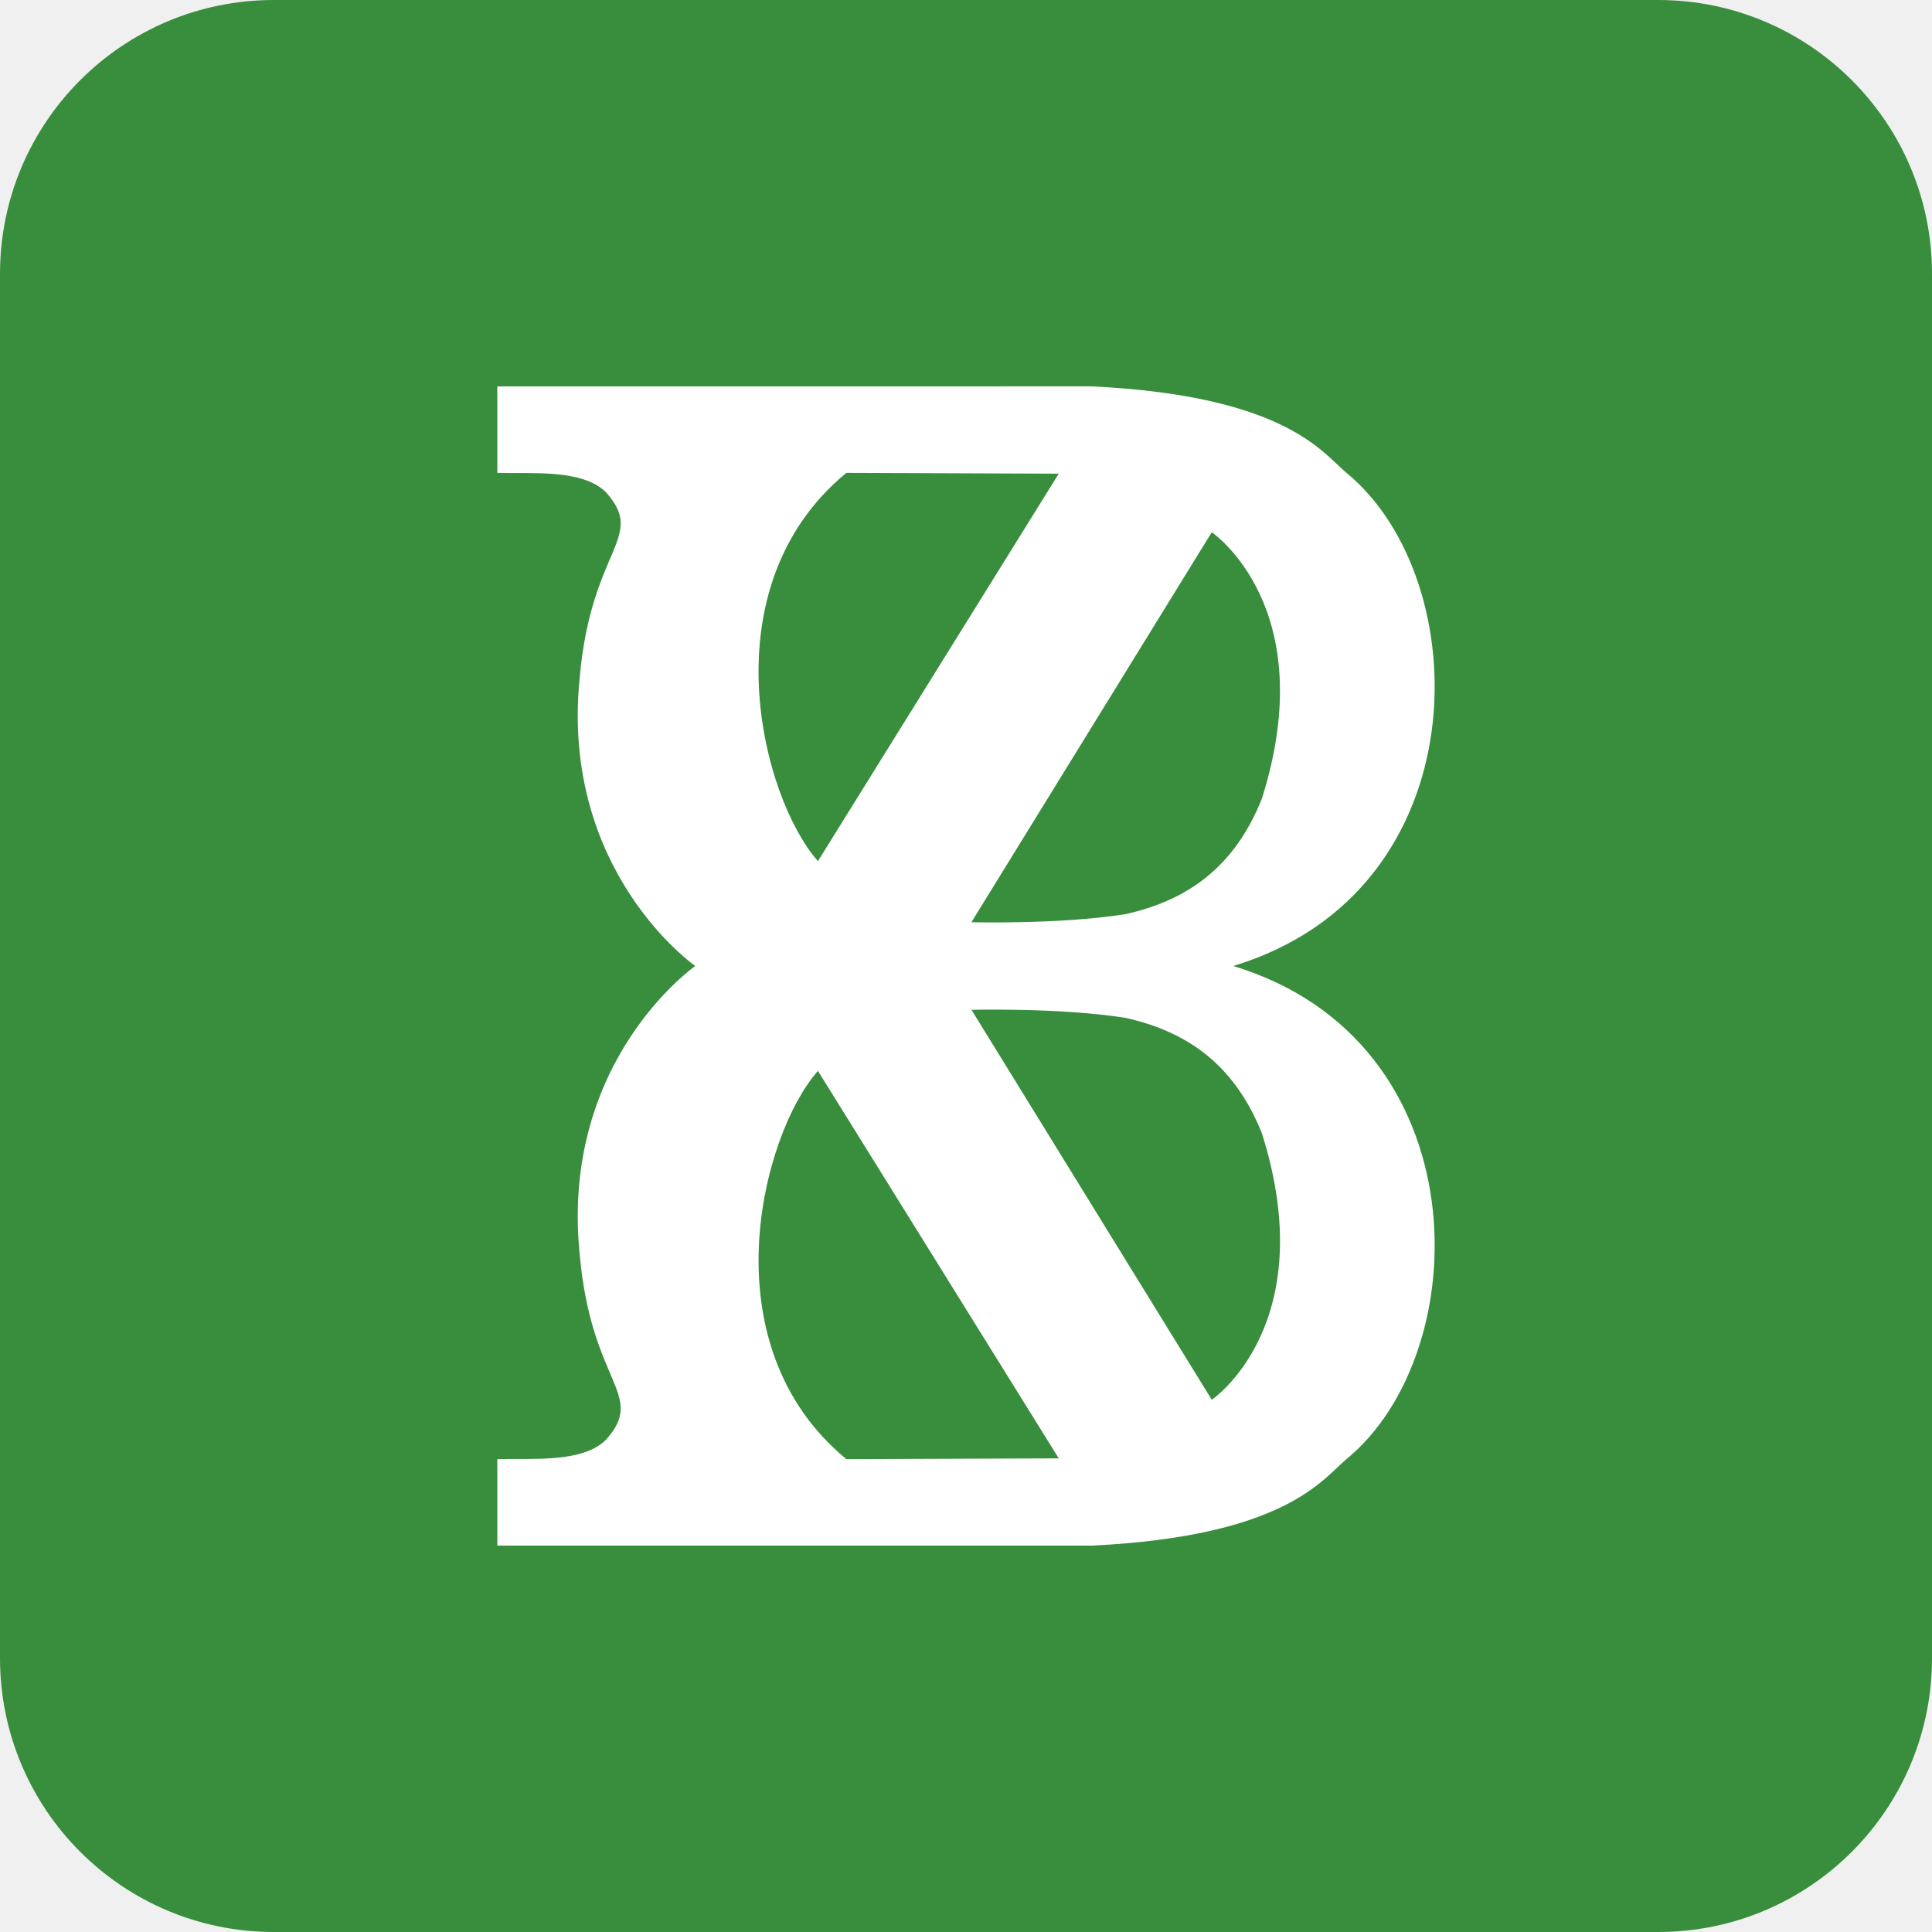
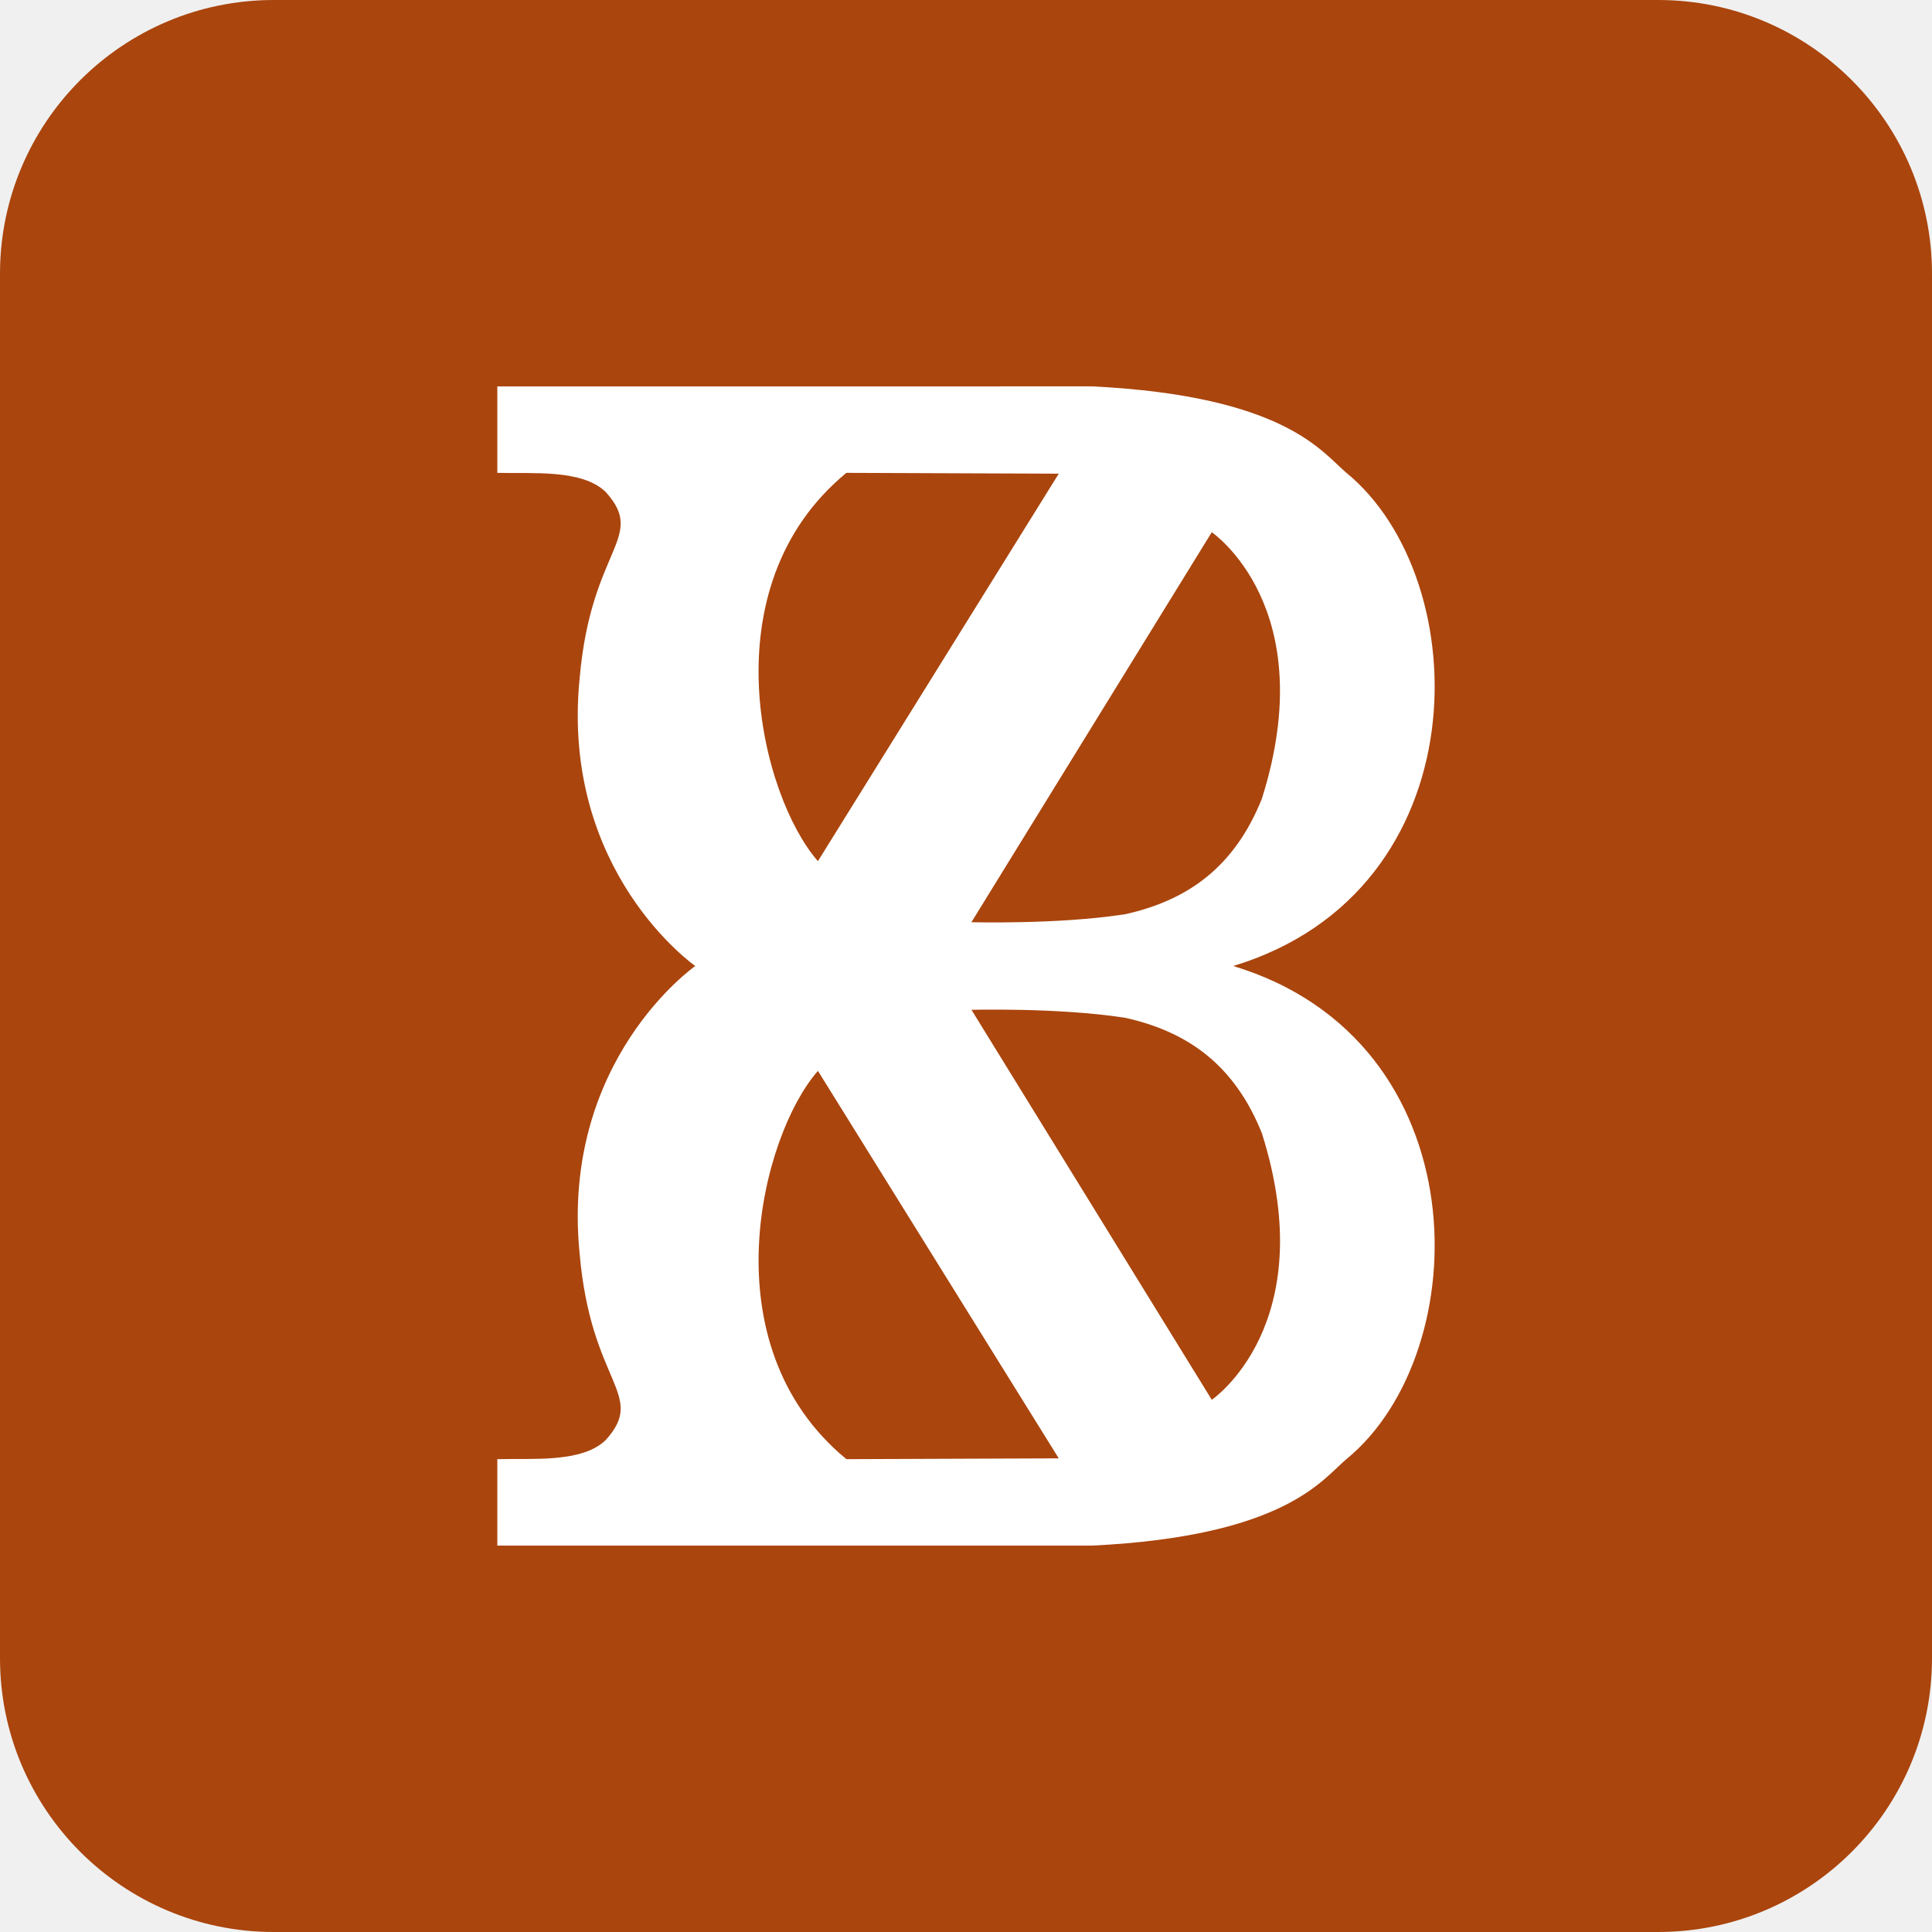
<svg xmlns="http://www.w3.org/2000/svg" height="320" id="svg1" version="1.1" viewBox="0 0 84.667 84.667" width="320" xml:space="preserve">
  <defs id="defs1" />
  <g id="layer1">
-     <rect height="84.667" rx="12" ry="12" id="rect1" style="display:inline;fill:#388e3c;fill-opacity:1;stroke-width:0.265" width="84.667" x="-8.8817842e-16" y="0" />
+     <rect height="84.667" rx="12" ry="12" id="rect1" style="display:inline;fill:#aa450d;fill-opacity:1;stroke-width:0.265" width="84.667" x="-8.8817842e-16" y="0" />
    <path d="m 21.794,16.934 v 3.788 c 0.381,0.011 0.805,0.005 1.241,0.007 0.218,7.18e-4 0.44,0.004 0.661,0.011 0.221,0.007 0.443,0.019 0.66,0.039 0.217,0.02 0.431,0.047 0.637,0.085 0.206,0.038 0.405,0.086 0.592,0.148 0.094,0.031 0.185,0.065 0.273,0.103 0.088,0.038 0.172,0.08 0.253,0.125 0.081,0.046 0.158,0.095 0.231,0.149 0.073,0.054 0.142,0.113 0.207,0.176 0.112,0.125 0.208,0.245 0.289,0.359 0.081,0.115 0.147,0.225 0.199,0.332 0.052,0.107 0.09,0.212 0.117,0.315 0.027,0.103 0.041,0.205 0.045,0.308 0.004,0.103 -0.002,0.206 -0.018,0.311 -0.016,0.105 -0.04,0.213 -0.072,0.325 -0.032,0.112 -0.072,0.227 -0.117,0.348 -0.046,0.121 -0.097,0.248 -0.154,0.382 -0.112,0.268 -0.243,0.564 -0.379,0.904 -0.068,0.17 -0.138,0.35 -0.207,0.543 -0.069,0.193 -0.139,0.397 -0.207,0.616 -0.068,0.219 -0.134,0.452 -0.197,0.7 -0.063,0.248 -0.123,0.513 -0.179,0.794 -0.056,0.282 -0.106,0.58 -0.151,0.898 -0.045,0.318 -0.084,0.655 -0.115,1.013 -0.027,0.265 -0.047,0.527 -0.061,0.784 -0.014,0.257 -0.021,0.509 -0.023,0.758 -0.002,0.248 0.002,0.492 0.012,0.732 0.009,0.24 0.025,0.475 0.045,0.707 0.02,0.231 0.045,0.458 0.075,0.681 0.03,0.223 0.064,0.442 0.103,0.656 0.039,0.214 0.082,0.424 0.129,0.631 0.047,0.206 0.098,0.408 0.152,0.606 0.054,0.198 0.112,0.391 0.173,0.581 0.061,0.189 0.125,0.374 0.192,0.555 0.134,0.362 0.278,0.707 0.431,1.035 0.153,0.328 0.313,0.64 0.478,0.935 0.165,0.295 0.335,0.573 0.506,0.835 0.172,0.262 0.345,0.507 0.517,0.735 0.172,0.229 0.342,0.441 0.508,0.636 0.166,0.196 0.327,0.375 0.481,0.537 0.154,0.163 0.3,0.309 0.436,0.439 0.271,0.26 0.499,0.454 0.659,0.584 0.16,0.129 0.253,0.194 0.253,0.194 0,0 -0.092,0.065 -0.253,0.194 -0.16,0.129 -0.388,0.324 -0.659,0.584 -0.135,0.13 -0.282,0.276 -0.436,0.439 -0.154,0.163 -0.315,0.342 -0.481,0.537 -0.166,0.196 -0.336,0.408 -0.508,0.636 -0.172,0.229 -0.345,0.474 -0.517,0.735 -0.172,0.262 -0.341,0.54 -0.506,0.835 -0.165,0.295 -0.326,0.607 -0.478,0.935 -0.153,0.328 -0.297,0.674 -0.431,1.035 -0.067,0.181 -0.131,0.366 -0.192,0.555 -0.061,0.189 -0.119,0.383 -0.173,0.581 -0.054,0.198 -0.105,0.399 -0.152,0.606 -0.047,0.206 -0.09,0.416 -0.129,0.631 -0.039,0.214 -0.073,0.433 -0.103,0.656 -0.03,0.223 -0.055,0.45 -0.075,0.681 -0.02,0.231 -0.035,0.467 -0.045,0.707 -0.01,0.24 -0.013,0.484 -0.012,0.732 0.002,0.248 0.009,0.501 0.023,0.758 0.014,0.257 0.034,0.518 0.061,0.784 0.031,0.358 0.07,0.695 0.115,1.013 0.045,0.318 0.096,0.617 0.151,0.898 0.056,0.282 0.116,0.546 0.179,0.794 0.063,0.248 0.129,0.481 0.197,0.7 0.068,0.219 0.137,0.423 0.207,0.616 0.069,0.193 0.139,0.373 0.207,0.543 0.136,0.339 0.267,0.636 0.379,0.904 0.056,0.134 0.108,0.261 0.154,0.382 0.046,0.121 0.085,0.236 0.117,0.348 0.032,0.112 0.057,0.219 0.072,0.325 0.016,0.105 0.023,0.209 0.018,0.311 -0.004,0.103 -0.018,0.205 -0.045,0.308 -0.027,0.103 -0.065,0.208 -0.117,0.315 -0.052,0.107 -0.118,0.217 -0.199,0.332 -0.081,0.115 -0.176,0.234 -0.289,0.359 -0.064,0.063 -0.133,0.122 -0.207,0.176 -0.073,0.054 -0.15,0.104 -0.231,0.149 -0.081,0.046 -0.165,0.088 -0.253,0.125 -0.088,0.038 -0.179,0.072 -0.273,0.103 -0.188,0.062 -0.386,0.11 -0.592,0.148 -0.206,0.038 -0.419,0.065 -0.637,0.085 -0.217,0.02 -0.439,0.032 -0.66,0.039 -0.221,0.007 -0.443,0.01 -0.661,0.011 -0.437,0.002 -0.86,-0.004 -1.241,0.007 v 3.788 h 26.066 c 0.531,-0.026 1.035,-0.06 1.513,-0.102 0.478,-0.041 0.931,-0.09 1.361,-0.145 0.429,-0.055 0.835,-0.117 1.218,-0.183 0.383,-0.067 0.744,-0.139 1.085,-0.216 0.34,-0.077 0.66,-0.158 0.96,-0.243 0.3,-0.085 0.582,-0.173 0.846,-0.265 0.264,-0.091 0.51,-0.185 0.74,-0.281 0.23,-0.096 0.444,-0.193 0.643,-0.291 0.199,-0.098 0.384,-0.198 0.556,-0.297 0.172,-0.099 0.331,-0.199 0.478,-0.297 0.147,-0.098 0.283,-0.196 0.409,-0.291 0.126,-0.095 0.242,-0.189 0.349,-0.28 0.215,-0.182 0.397,-0.352 0.557,-0.504 0.16,-0.152 0.3,-0.286 0.43,-0.394 0.179,-0.147 0.352,-0.302 0.52,-0.465 0.168,-0.164 0.331,-0.335 0.487,-0.515 0.157,-0.179 0.307,-0.366 0.452,-0.56 0.145,-0.194 0.284,-0.394 0.417,-0.602 0.133,-0.207 0.26,-0.42 0.38,-0.639 0.12,-0.219 0.235,-0.444 0.342,-0.675 0.108,-0.23 0.209,-0.465 0.304,-0.706 0.095,-0.24 0.183,-0.485 0.264,-0.733 0.081,-0.249 0.156,-0.502 0.224,-0.758 0.068,-0.256 0.128,-0.515 0.182,-0.778 0.054,-0.262 0.1,-0.528 0.139,-0.795 0.039,-0.267 0.071,-0.537 0.096,-0.809 0.025,-0.271 0.042,-0.544 0.051,-0.818 0.009,-0.274 0.012,-0.549 0.006,-0.825 -0.006,-0.276 -0.02,-0.552 -0.041,-0.828 -0.021,-0.276 -0.051,-0.552 -0.089,-0.827 -0.038,-0.275 -0.083,-0.55 -0.137,-0.823 -0.054,-0.273 -0.116,-0.546 -0.187,-0.816 -0.071,-0.27 -0.149,-0.539 -0.237,-0.805 -0.088,-0.266 -0.184,-0.529 -0.289,-0.79 -0.105,-0.26 -0.219,-0.518 -0.341,-0.772 -0.123,-0.254 -0.254,-0.504 -0.395,-0.75 -0.141,-0.246 -0.29,-0.488 -0.449,-0.725 -0.159,-0.237 -0.328,-0.469 -0.505,-0.696 -0.178,-0.227 -0.365,-0.448 -0.561,-0.663 -0.197,-0.215 -0.403,-0.425 -0.618,-0.627 -0.216,-0.203 -0.442,-0.399 -0.677,-0.588 -0.236,-0.189 -0.481,-0.371 -0.737,-0.545 -0.256,-0.174 -0.521,-0.34 -0.797,-0.498 -0.276,-0.158 -0.562,-0.308 -0.859,-0.448 -0.297,-0.141 -0.603,-0.273 -0.921,-0.395 -0.318,-0.122 -0.646,-0.235 -0.985,-0.338 0.339,-0.103 0.667,-0.215 0.985,-0.338 0.318,-0.122 0.624,-0.255 0.921,-0.395 0.297,-0.141 0.583,-0.29 0.859,-0.448 0.276,-0.158 0.542,-0.324 0.797,-0.498 0.256,-0.174 0.501,-0.356 0.737,-0.545 0.236,-0.189 0.461,-0.385 0.677,-0.588 0.216,-0.203 0.422,-0.412 0.618,-0.627 0.197,-0.215 0.384,-0.436 0.561,-0.663 0.178,-0.227 0.346,-0.459 0.505,-0.696 0.159,-0.237 0.308,-0.479 0.449,-0.725 0.141,-0.246 0.272,-0.496 0.395,-0.75 0.123,-0.254 0.236,-0.511 0.341,-0.772 0.105,-0.26 0.201,-0.524 0.289,-0.79 0.088,-0.266 0.166,-0.534 0.237,-0.805 0.071,-0.27 0.133,-0.542 0.187,-0.816 0.054,-0.273 0.099,-0.548 0.137,-0.823 0.038,-0.275 0.067,-0.551 0.089,-0.827 0.021,-0.276 0.035,-0.552 0.041,-0.828 0.006,-0.276 0.004,-0.551 -0.006,-0.825 -0.009,-0.274 -0.027,-0.547 -0.051,-0.818 -0.025,-0.271 -0.057,-0.541 -0.096,-0.809 -0.039,-0.267 -0.086,-0.533 -0.139,-0.795 -0.054,-0.262 -0.114,-0.522 -0.182,-0.778 -0.068,-0.256 -0.142,-0.509 -0.224,-0.758 -0.081,-0.249 -0.169,-0.493 -0.264,-0.733 -0.095,-0.24 -0.196,-0.475 -0.304,-0.706 -0.108,-0.23 -0.222,-0.455 -0.342,-0.675 -0.12,-0.219 -0.247,-0.432 -0.38,-0.639 -0.133,-0.207 -0.272,-0.408 -0.417,-0.602 -0.145,-0.194 -0.295,-0.381 -0.452,-0.56 -0.157,-0.179 -0.319,-0.351 -0.487,-0.515 -0.168,-0.164 -0.341,-0.319 -0.52,-0.465 -0.13,-0.108 -0.27,-0.242 -0.43,-0.394 -0.16,-0.152 -0.342,-0.323 -0.557,-0.504 -0.108,-0.091 -0.223,-0.184 -0.349,-0.28 -0.126,-0.095 -0.262,-0.193 -0.409,-0.291 -0.147,-0.098 -0.306,-0.198 -0.478,-0.297 -0.172,-0.099 -0.357,-0.198 -0.556,-0.297 -0.199,-0.098 -0.413,-0.196 -0.643,-0.291 -0.23,-0.096 -0.476,-0.19 -0.74,-0.281 -0.264,-0.091 -0.545,-0.18 -0.846,-0.265 -0.3,-0.085 -0.62,-0.166 -0.96,-0.243 -0.34,-0.077 -0.701,-0.149 -1.085,-0.216 -0.383,-0.067 -0.789,-0.128 -1.218,-0.183 -0.429,-0.055 -0.882,-0.104 -1.361,-0.145 -0.478,-0.041 -0.983,-0.076 -1.513,-0.102 z m 15.299,3.788 9.305,0.036 -10.554,16.981 C 35.69,37.563 35.536,37.362 35.384,37.14 35.233,36.917 35.084,36.672 34.939,36.407 c -0.145,-0.265 -0.285,-0.55 -0.419,-0.851 -0.134,-0.302 -0.261,-0.621 -0.38,-0.955 -0.119,-0.334 -0.229,-0.682 -0.328,-1.042 -0.1,-0.36 -0.189,-0.733 -0.265,-1.115 -0.076,-0.382 -0.141,-0.773 -0.19,-1.171 -0.025,-0.199 -0.045,-0.4 -0.062,-0.602 -0.017,-0.202 -0.03,-0.406 -0.039,-0.61 -0.009,-0.205 -0.014,-0.411 -0.014,-0.617 -2.35e-4,-0.207 0.004,-0.414 0.013,-0.622 0.009,-0.208 0.022,-0.416 0.041,-0.625 0.019,-0.208 0.042,-0.416 0.071,-0.625 0.029,-0.208 0.063,-0.416 0.102,-0.624 0.039,-0.208 0.084,-0.415 0.135,-0.621 0.051,-0.206 0.107,-0.411 0.169,-0.615 0.062,-0.204 0.13,-0.407 0.205,-0.609 0.074,-0.201 0.155,-0.401 0.242,-0.599 0.087,-0.198 0.181,-0.394 0.281,-0.589 0.1,-0.194 0.208,-0.386 0.322,-0.576 0.114,-0.19 0.235,-0.377 0.364,-0.561 0.128,-0.184 0.264,-0.366 0.407,-0.544 0.143,-0.178 0.294,-0.353 0.452,-0.525 0.158,-0.172 0.325,-0.34 0.499,-0.505 0.174,-0.165 0.357,-0.326 0.547,-0.482 z m 16.011,2.602 c 0,0 0.076,0.051 0.203,0.158 0.064,0.053 0.14,0.12 0.227,0.201 0.087,0.081 0.183,0.176 0.286,0.286 0.103,0.11 0.214,0.234 0.328,0.374 0.114,0.139 0.232,0.294 0.351,0.464 0.119,0.17 0.239,0.356 0.356,0.557 0.117,0.202 0.233,0.419 0.343,0.653 0.11,0.234 0.215,0.484 0.312,0.751 0.097,0.267 0.185,0.551 0.262,0.853 0.039,0.151 0.074,0.306 0.107,0.465 0.033,0.159 0.062,0.323 0.088,0.491 0.026,0.168 0.048,0.341 0.066,0.518 0.018,0.177 0.033,0.359 0.043,0.545 0.01,0.186 0.016,0.377 0.017,0.573 7.92e-4,0.195 -0.003,0.395 -0.011,0.6 -0.009,0.205 -0.022,0.414 -0.042,0.628 -0.019,0.214 -0.044,0.433 -0.075,0.656 -0.03,0.223 -0.067,0.451 -0.109,0.685 -0.042,0.233 -0.091,0.471 -0.146,0.714 -0.055,0.243 -0.117,0.49 -0.186,0.743 -0.069,0.253 -0.144,0.51 -0.228,0.773 -0.074,0.184 -0.151,0.362 -0.232,0.535 -0.08,0.173 -0.164,0.34 -0.251,0.502 -0.087,0.162 -0.177,0.319 -0.27,0.47 -0.093,0.151 -0.19,0.297 -0.29,0.438 -0.1,0.141 -0.203,0.277 -0.309,0.407 -0.106,0.131 -0.215,0.257 -0.328,0.378 -0.113,0.121 -0.228,0.237 -0.347,0.349 -0.119,0.112 -0.241,0.219 -0.366,0.321 -0.125,0.102 -0.253,0.2 -0.385,0.294 -0.132,0.093 -0.267,0.182 -0.405,0.267 -0.138,0.085 -0.279,0.165 -0.423,0.241 -0.144,0.076 -0.292,0.149 -0.442,0.217 -0.151,0.068 -0.305,0.132 -0.461,0.193 -0.157,0.06 -0.317,0.117 -0.48,0.17 -0.163,0.053 -0.329,0.102 -0.499,0.148 -0.169,0.046 -0.342,0.088 -0.518,0.126 -0.37,0.056 -0.752,0.104 -1.138,0.145 -0.386,0.04 -0.776,0.074 -1.16,0.1 -0.384,0.027 -0.763,0.048 -1.128,0.063 -0.365,0.016 -0.715,0.027 -1.043,0.034 -0.655,0.015 -1.217,0.016 -1.616,0.013 -0.399,-0.002 -0.634,-0.009 -0.634,-0.009 z m -9.897,20.921 c 0.399,-0.002 0.961,-0.002 1.616,0.013 0.327,0.008 0.678,0.018 1.043,0.034 0.365,0.016 0.743,0.037 1.128,0.063 0.384,0.027 0.774,0.06 1.16,0.1 0.386,0.04 0.768,0.088 1.138,0.145 0.176,0.039 0.348,0.081 0.518,0.126 0.169,0.046 0.336,0.095 0.499,0.148 0.163,0.053 0.323,0.11 0.48,0.17 0.157,0.06 0.311,0.125 0.461,0.193 0.151,0.068 0.298,0.141 0.442,0.217 0.144,0.076 0.285,0.157 0.423,0.241 0.138,0.085 0.273,0.173 0.405,0.267 0.132,0.093 0.26,0.191 0.385,0.294 0.125,0.102 0.247,0.209 0.366,0.321 0.119,0.112 0.235,0.227 0.347,0.349 0.113,0.121 0.222,0.247 0.328,0.378 0.106,0.131 0.209,0.267 0.309,0.407 0.1,0.141 0.196,0.287 0.29,0.438 0.093,0.151 0.184,0.308 0.27,0.47 0.087,0.162 0.171,0.329 0.251,0.502 0.08,0.173 0.158,0.351 0.232,0.535 0.083,0.263 0.159,0.52 0.228,0.773 0.069,0.253 0.131,0.5 0.186,0.743 0.055,0.243 0.104,0.481 0.146,0.714 0.042,0.233 0.079,0.461 0.109,0.685 0.03,0.223 0.055,0.442 0.075,0.656 0.019,0.214 0.033,0.423 0.042,0.628 0.009,0.205 0.012,0.404 0.011,0.6 -7.32e-4,0.195 -0.007,0.386 -0.017,0.573 -0.01,0.186 -0.025,0.368 -0.043,0.545 -0.018,0.177 -0.041,0.35 -0.067,0.518 -0.026,0.168 -0.055,0.332 -0.088,0.491 -0.033,0.159 -0.068,0.314 -0.107,0.465 -0.077,0.301 -0.166,0.586 -0.262,0.853 -0.097,0.267 -0.202,0.518 -0.312,0.751 -0.11,0.234 -0.225,0.451 -0.343,0.653 -0.117,0.202 -0.237,0.387 -0.356,0.557 -0.119,0.17 -0.237,0.325 -0.351,0.464 -0.114,0.139 -0.225,0.264 -0.328,0.374 -0.103,0.11 -0.2,0.205 -0.286,0.286 -0.087,0.081 -0.163,0.148 -0.227,0.201 -0.127,0.106 -0.203,0.158 -0.203,0.158 L 42.573,44.254 c 0,0 0.235,-0.007 0.634,-0.009 z m -7.363,2.684 10.554,16.981 -9.305,0.036 c -0.191,-0.157 -0.373,-0.318 -0.547,-0.482 C 36.372,63.298 36.205,63.13 36.047,62.958 35.889,62.786 35.738,62.611 35.594,62.433 35.451,62.254 35.316,62.072 35.187,61.888 35.059,61.704 34.938,61.517 34.824,61.327 34.71,61.138 34.602,60.946 34.502,60.752 c -0.1,-0.194 -0.194,-0.39 -0.281,-0.589 -0.087,-0.198 -0.168,-0.398 -0.242,-0.599 -0.074,-0.201 -0.143,-0.405 -0.205,-0.609 -0.062,-0.204 -0.119,-0.409 -0.169,-0.615 -0.051,-0.206 -0.095,-0.413 -0.135,-0.621 -0.039,-0.208 -0.073,-0.416 -0.102,-0.624 -0.029,-0.208 -0.052,-0.416 -0.071,-0.625 -0.019,-0.208 -0.032,-0.417 -0.041,-0.625 -0.009,-0.208 -0.013,-0.415 -0.013,-0.622 1.75e-4,-0.207 0.005,-0.412 0.014,-0.617 0.009,-0.205 0.022,-0.408 0.039,-0.61 0.017,-0.202 0.037,-0.403 0.062,-0.602 0.049,-0.398 0.113,-0.789 0.19,-1.171 0.076,-0.382 0.165,-0.754 0.265,-1.115 0.1,-0.36 0.21,-0.709 0.328,-1.042 0.119,-0.334 0.246,-0.653 0.38,-0.955 0.134,-0.302 0.274,-0.587 0.419,-0.851 0.145,-0.265 0.293,-0.51 0.445,-0.732 0.151,-0.223 0.305,-0.423 0.46,-0.598 z" id="path40-1-9-7-2" style="fill:#ffffff;fill-opacity:1;stroke-width:0.228" />
  </g>
</svg>
